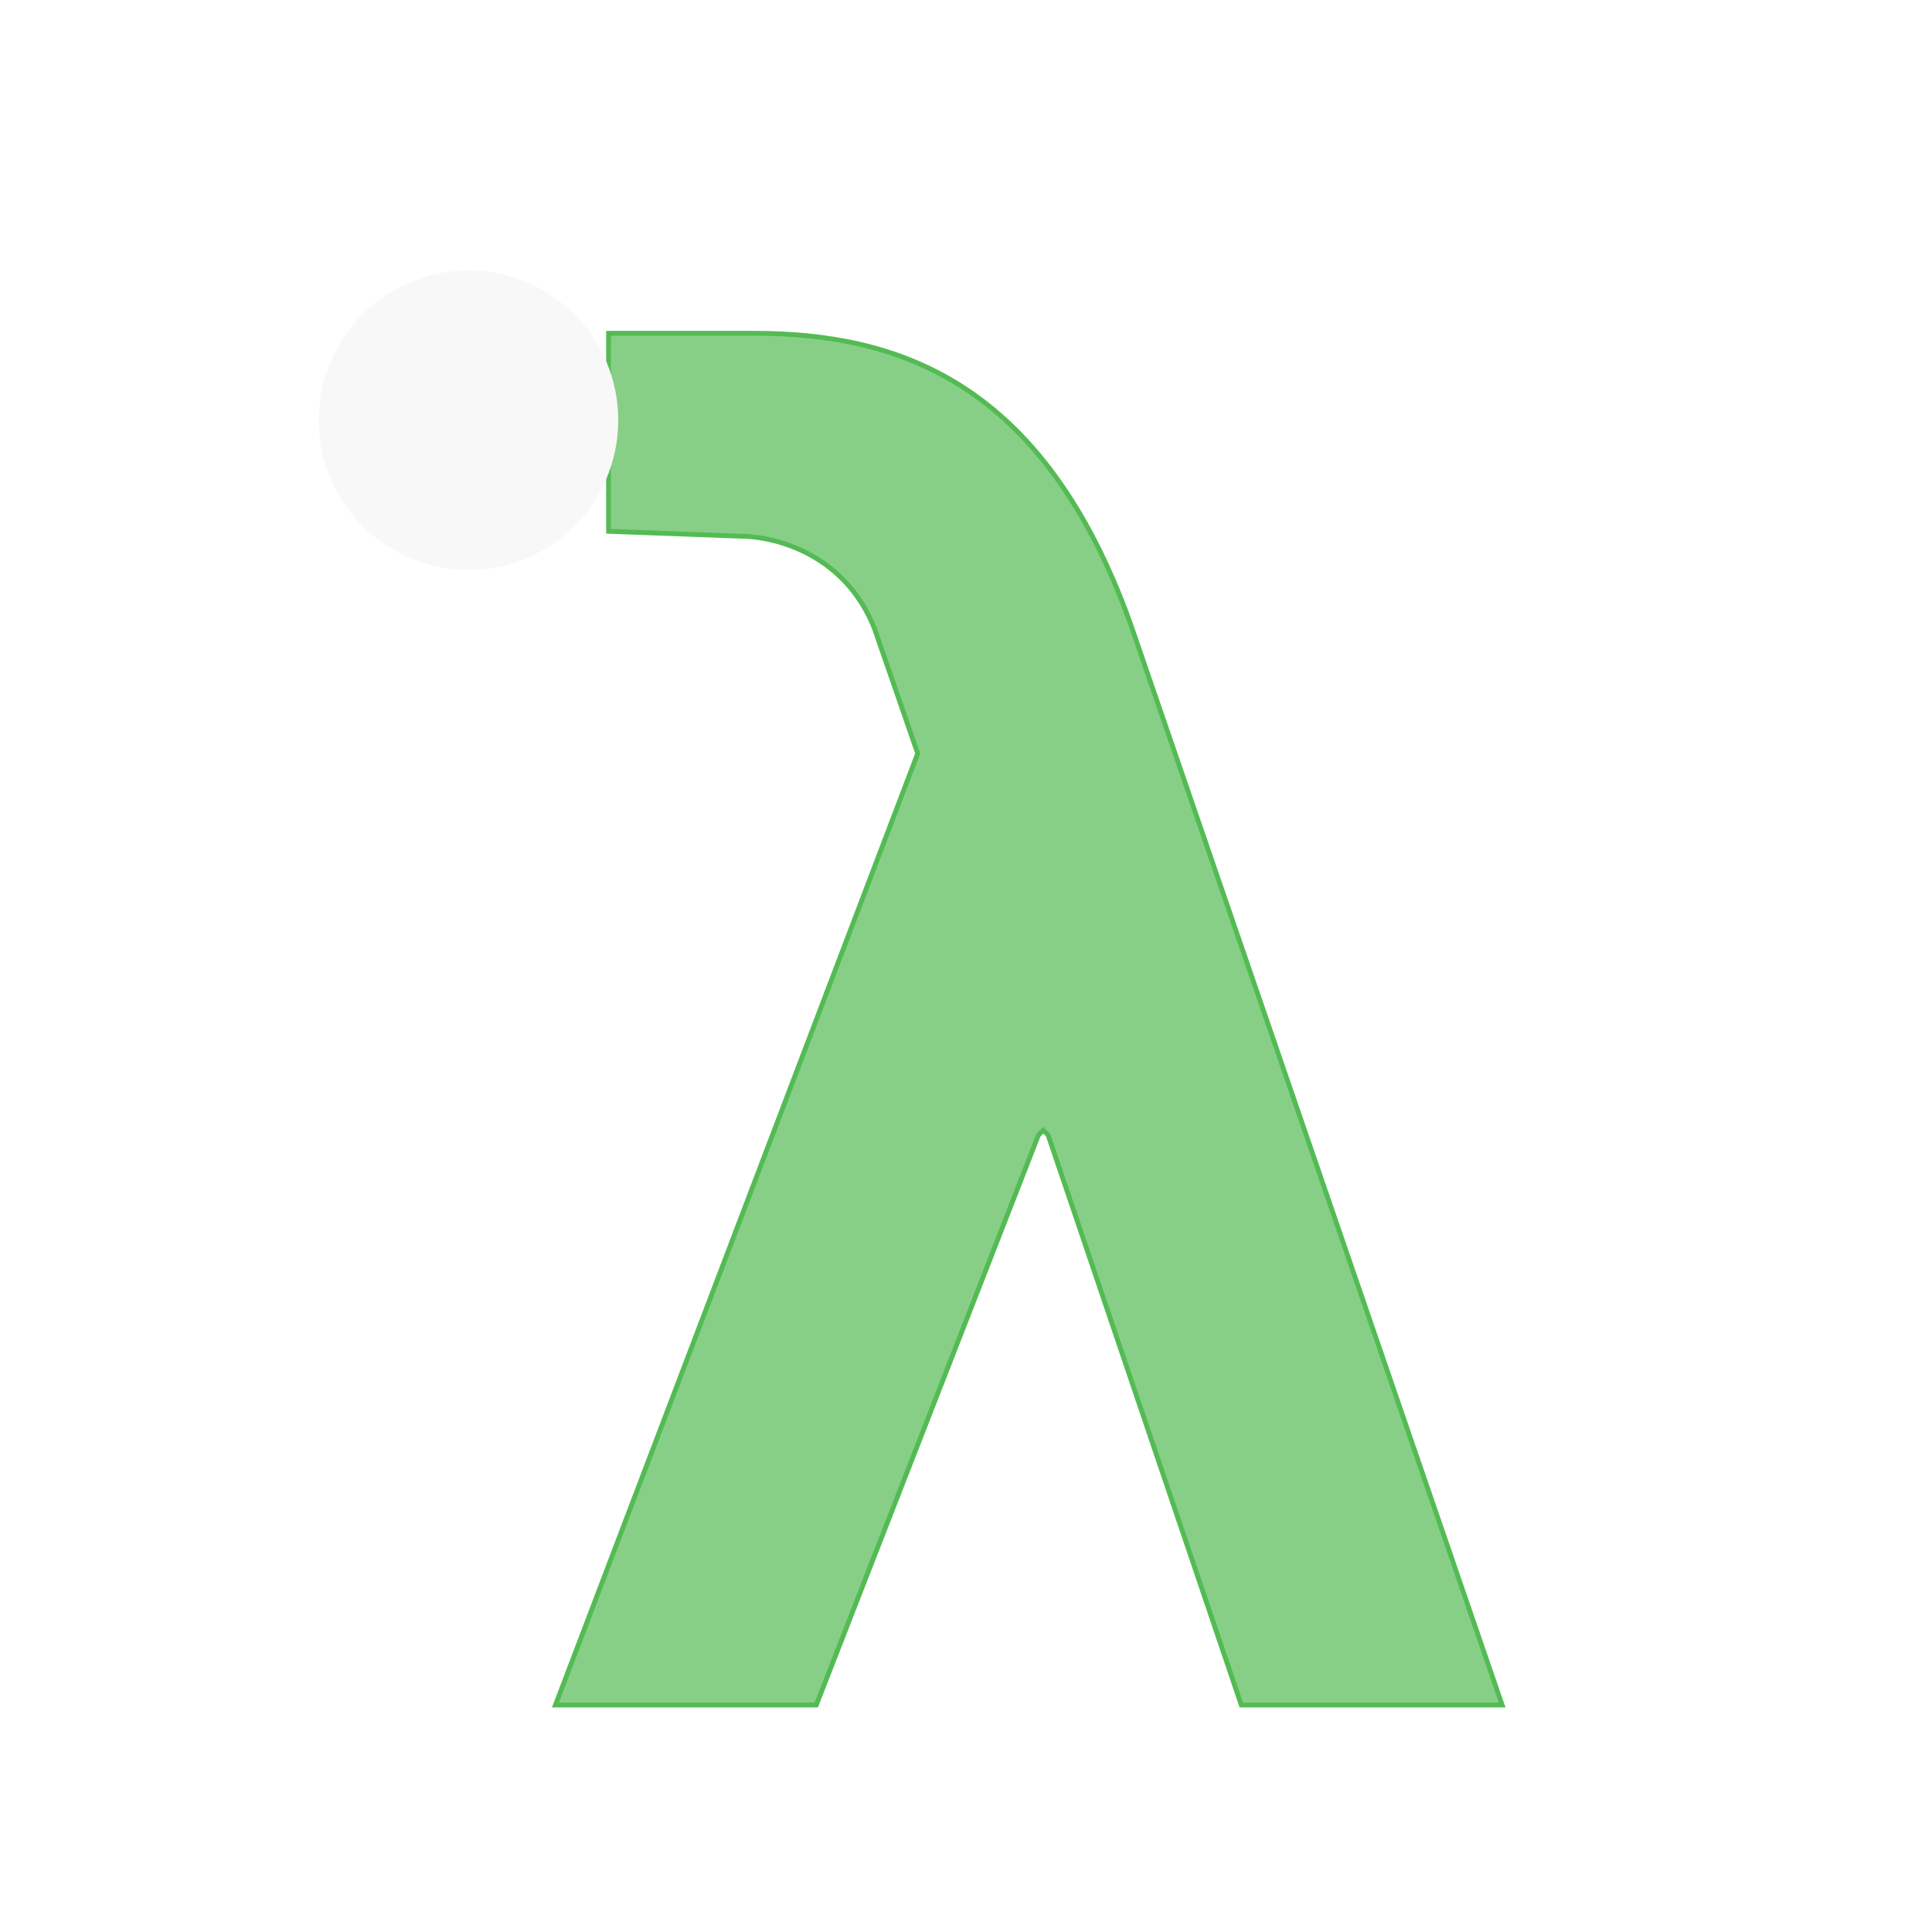
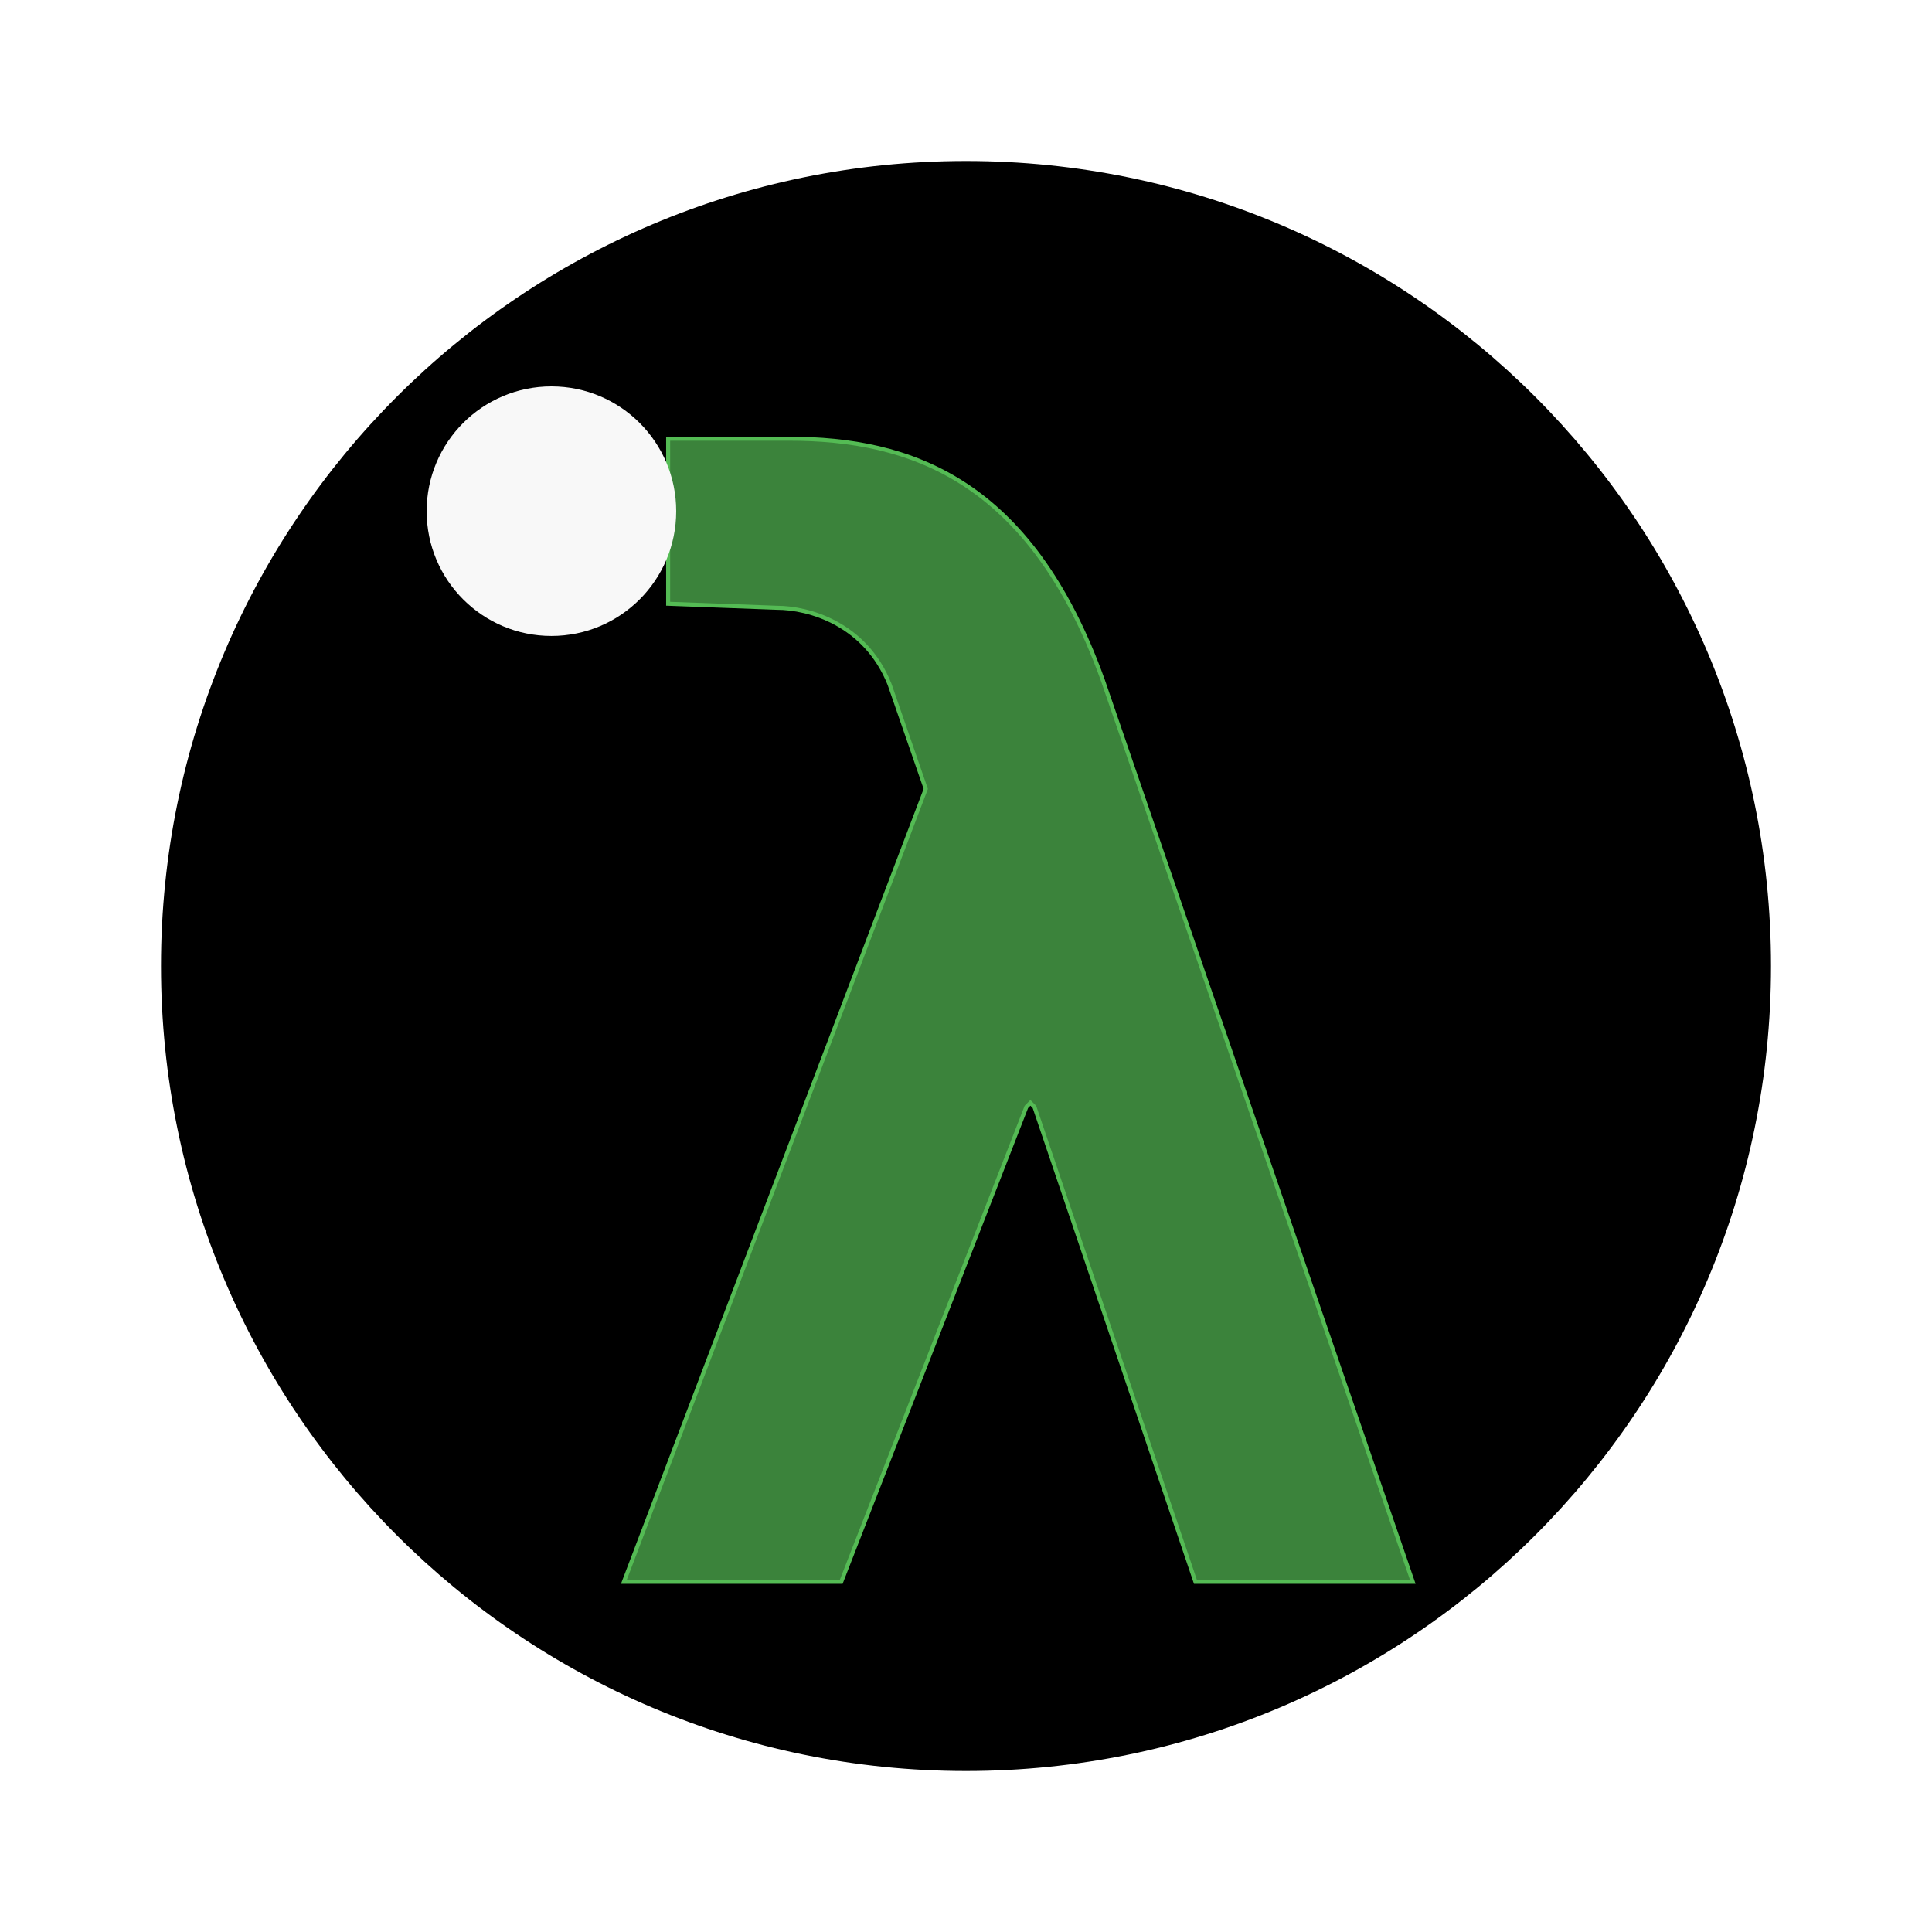
- <svg xmlns="http://www.w3.org/2000/svg" id="svg" width="16" height="16" viewBox="0, 0, 400,400">
+ <svg xmlns="http://www.w3.org/2000/svg" id="svg" width="16" height="16" viewBox="0, 0, 480,480">
  <g>
-     <path id="letter" fill-opacity="0.7" stroke="#54bb54" fill="#54bb54" stroke-width="1" d="M 126,69              h 30              c 30,0 60,10 78,60              l 77,224              H 257              L 217,235              L 216,234              L 215,235              L 169,353              H 115              L 190,156              L 181,130              c -6,-15 -20,-19 -28,-19              L 126,110              Z              " />
-     <circle id="letter-dot" cx="97" cy="87" r="31" fill="#f8f8f8" />
+     <circle cx="240" cy="240" r="200" />
+     <path id="letter" fill-opacity="0.7" stroke="#54bb54" fill="#54bb54" stroke-width="1" d="M 166,109              h 30              c 30,0 60,10 78,60              l 77,224              H 297              L 257,275              L 256,274              L 255,275              L 209,393              H 155              L 230,196              L 221,170              c -6,-15 -20,-19 -28,-19              L 166,150              Z              " />
+     <circle id="letter-dot" cx="137" cy="127" r="31" fill="#f8f8f8" />
  </g>
</svg>
